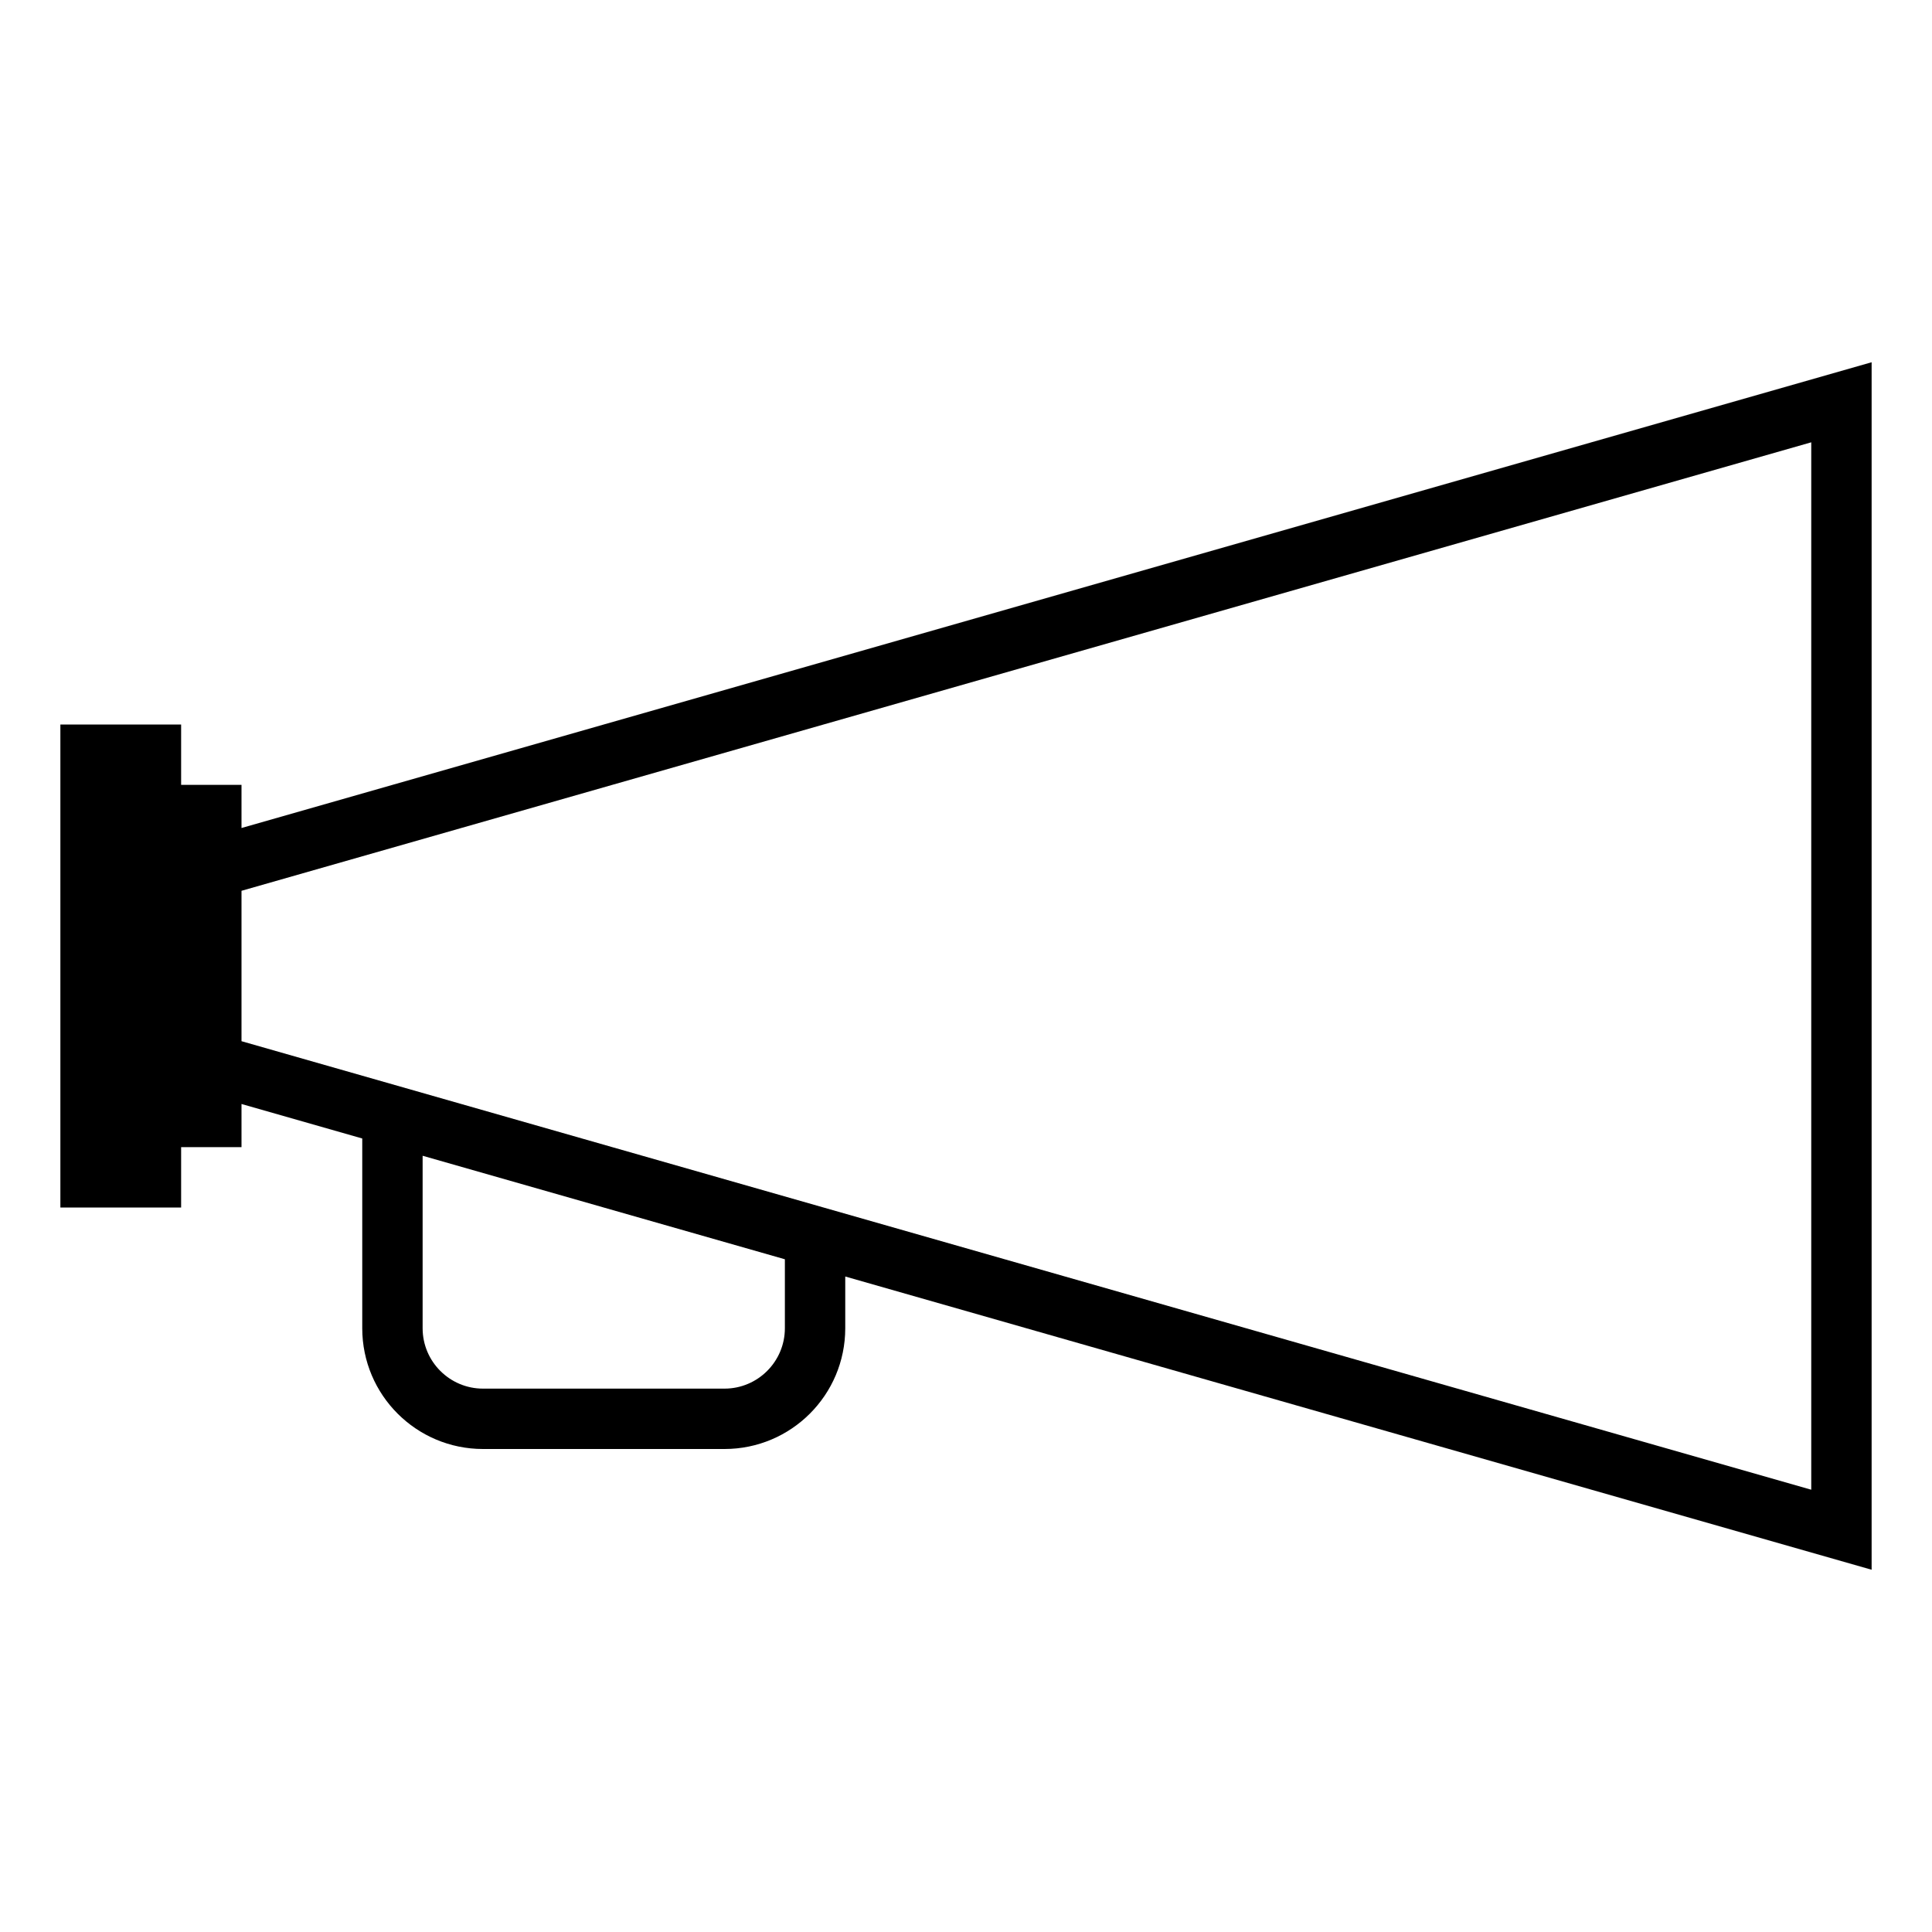
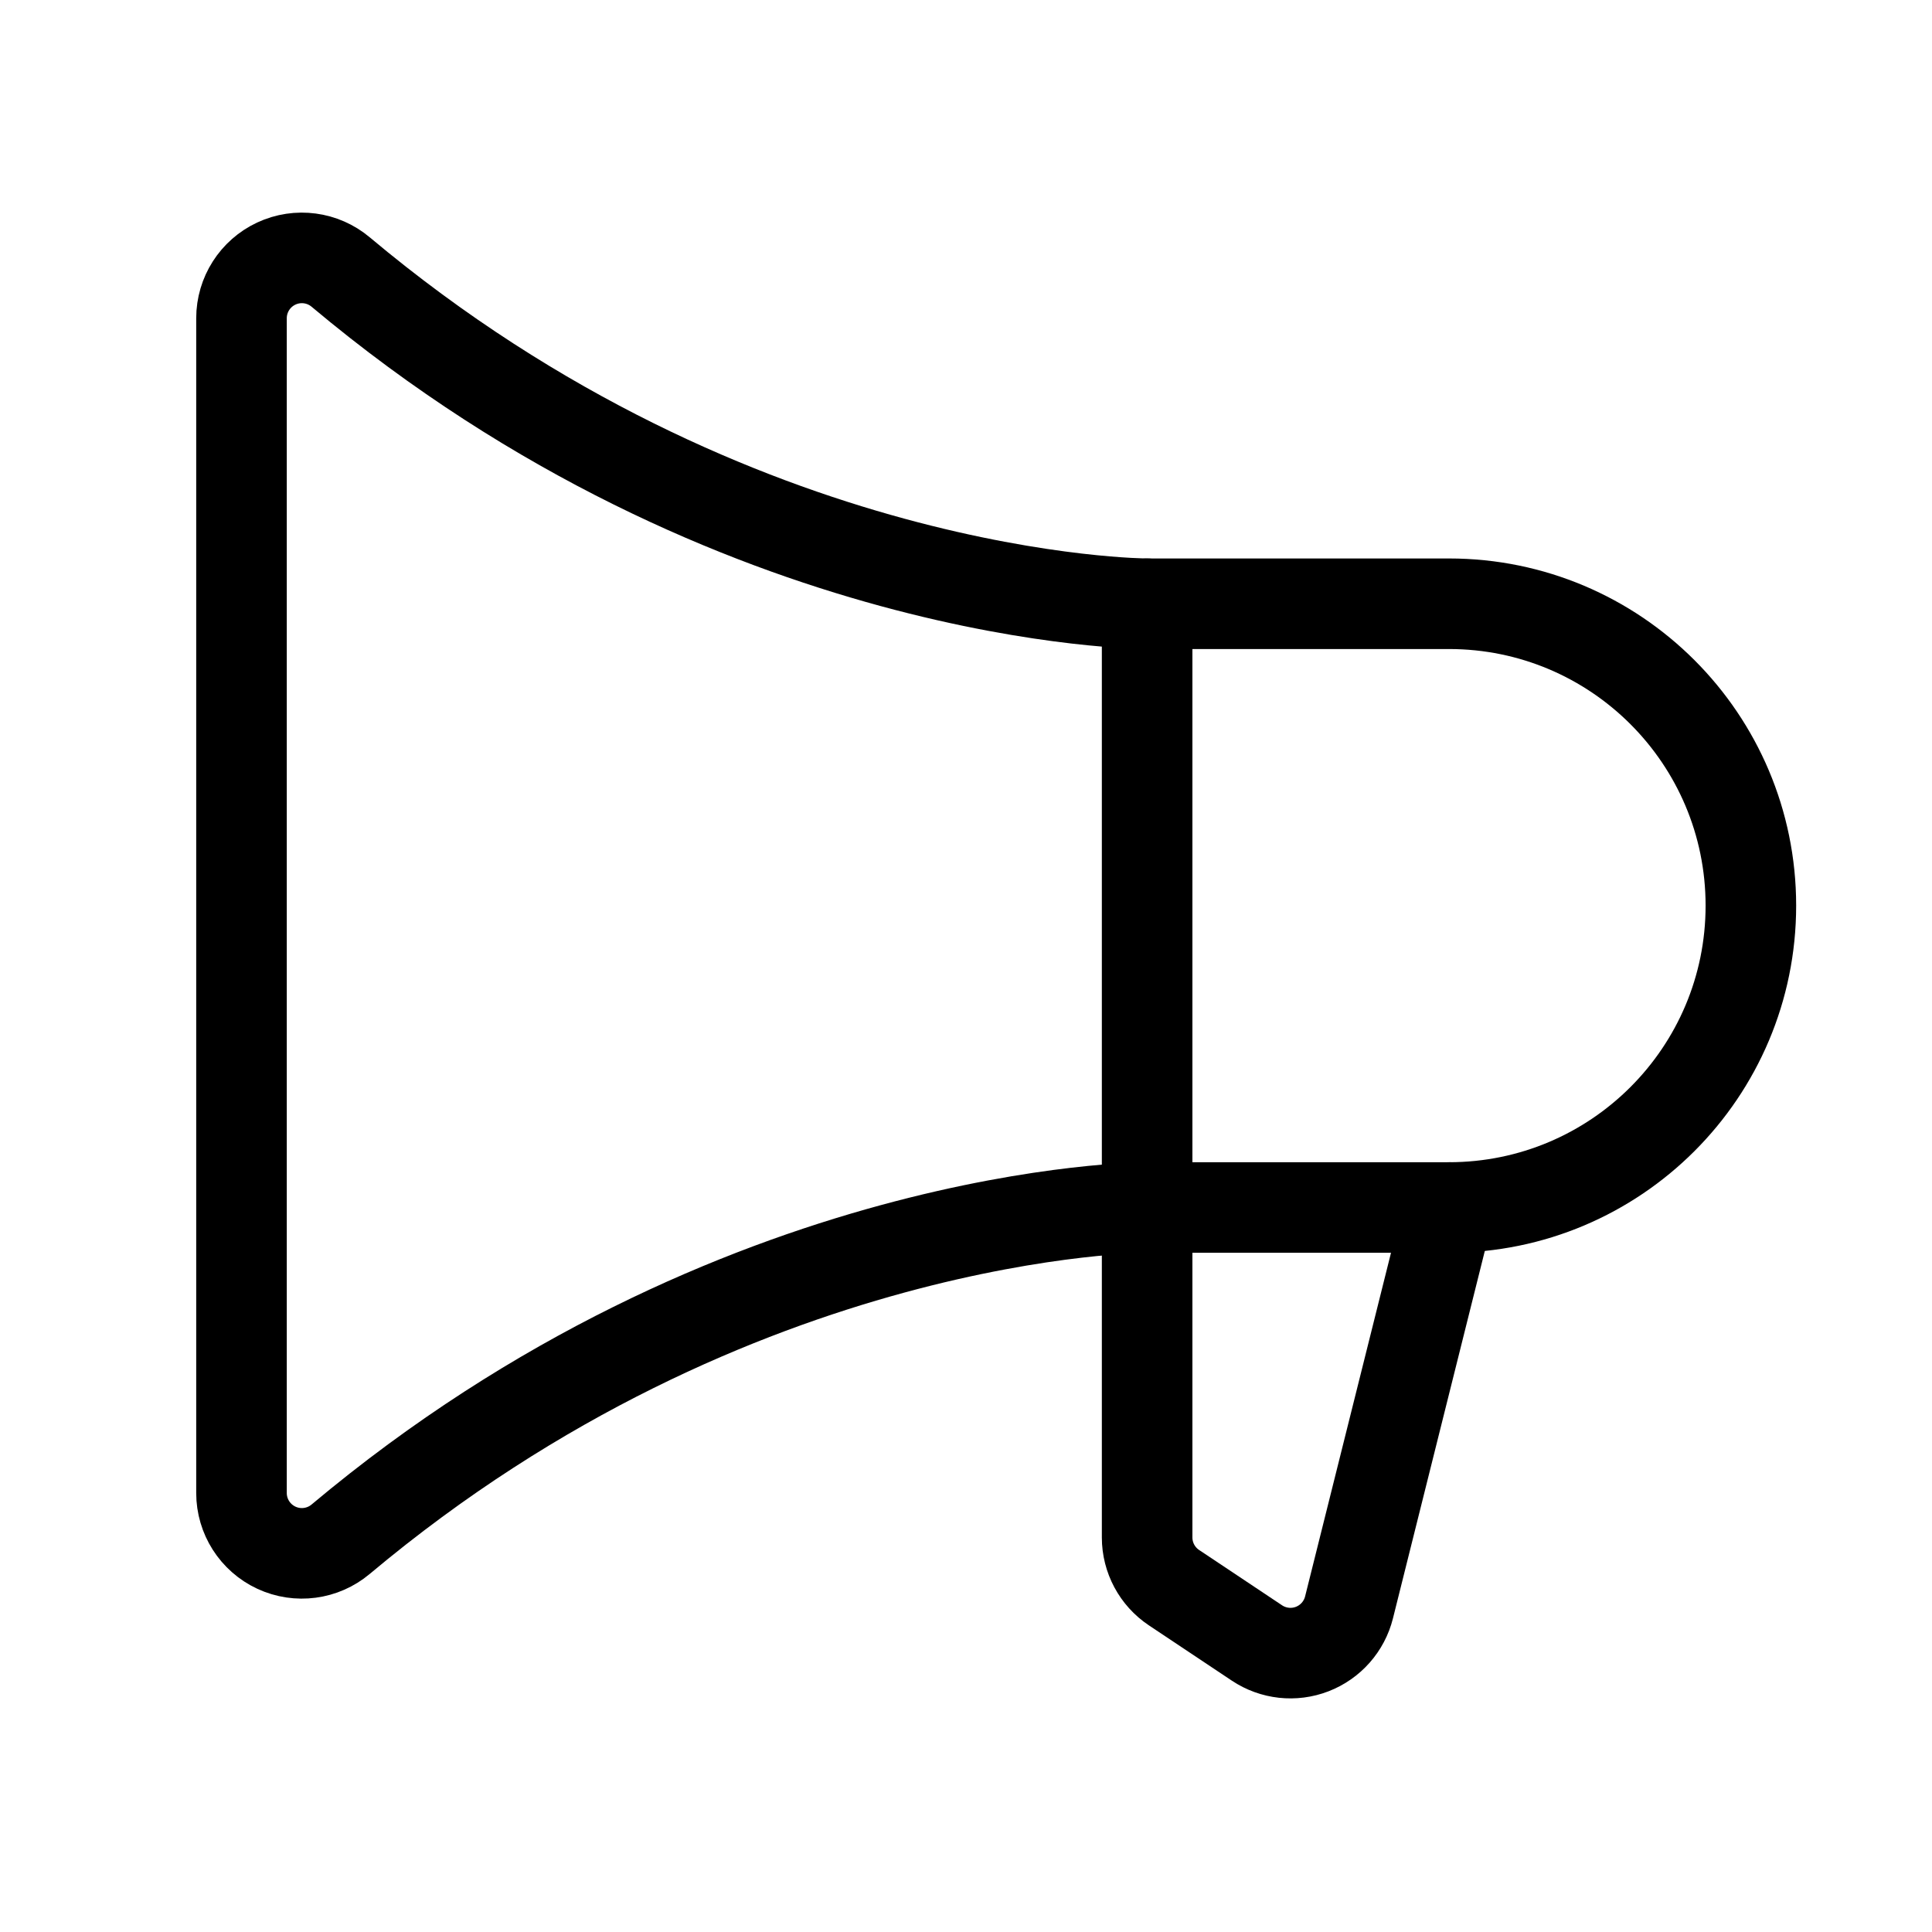
- <svg xmlns="http://www.w3.org/2000/svg" viewBox="0 0 64 64" id="announcement">
-   <path d="M8 27.429V26H6v-2H2v16h4v-2h2v-1.429l4 1.143V44a4 4 0 0 0 4 4h8a4 4 0 0 0 4-4v-1.714L62 52V12L8 27.429zM26 44c0 1.103-.898 2-2 2h-8c-1.103 0-2-.897-2-2v-5.714l12 3.429V44zm34 5.349L8 34.491v-4.982l52-14.857v34.697z" />
+ <svg xmlns="http://www.w3.org/2000/svg" viewBox="0 0 256 256" id="megaphone">
+   <rect width="256" height="256" fill="none" />
+   <path fill="none" stroke="#000" stroke-linecap="round" stroke-linejoin="round" stroke-width="12" d="M152,80V203.719a8,8,0,0,0,3.562,6.656L166.554,217.703a8,8,0,0,0,12.199-4.716L192,160" />
+   <path fill="none" stroke="#000" stroke-linecap="round" stroke-linejoin="round" stroke-width="12" d="M192,160a40,40,0,0,0,0-80h-40S97.548,80,45.148,36.052a7.998,7.998,0,0,0-13.149,6.115V197.832a7.998,7.998,0,0,0,13.149,6.115C97.548,160,152,160,152,160Z" />
</svg>
